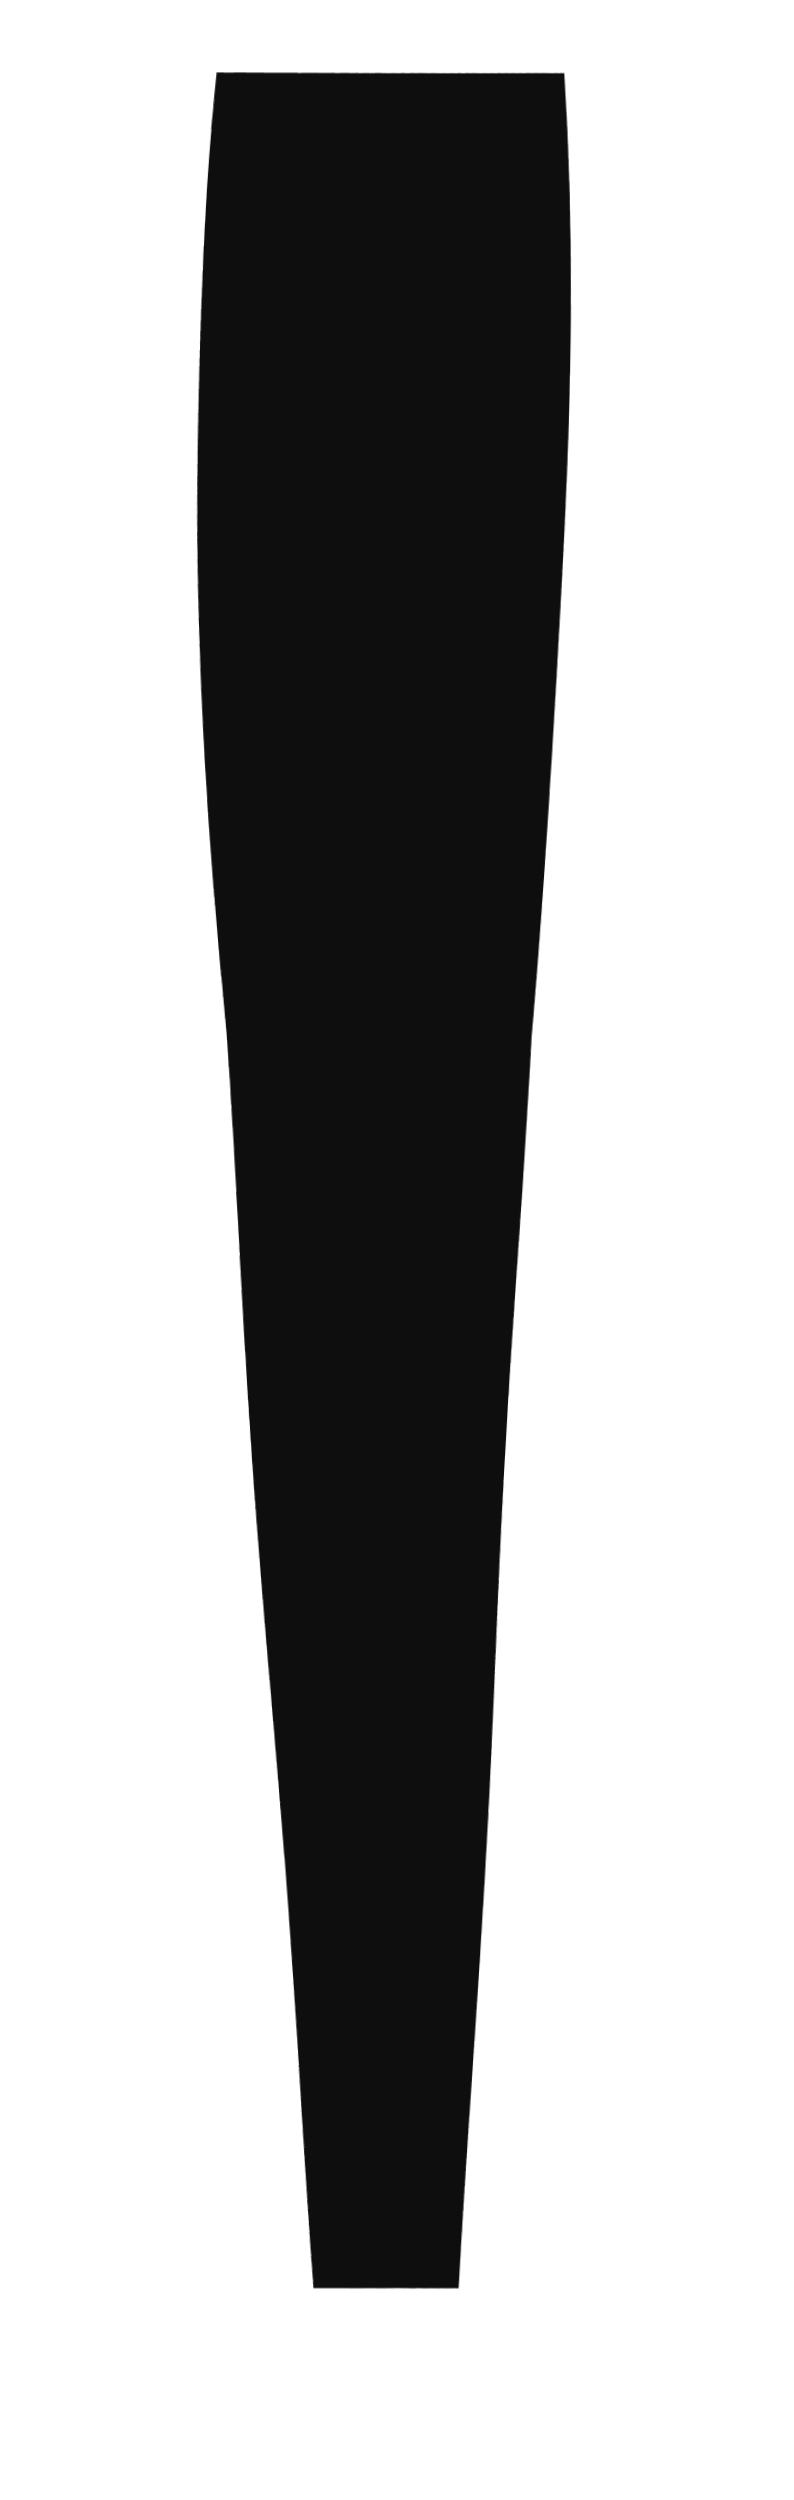
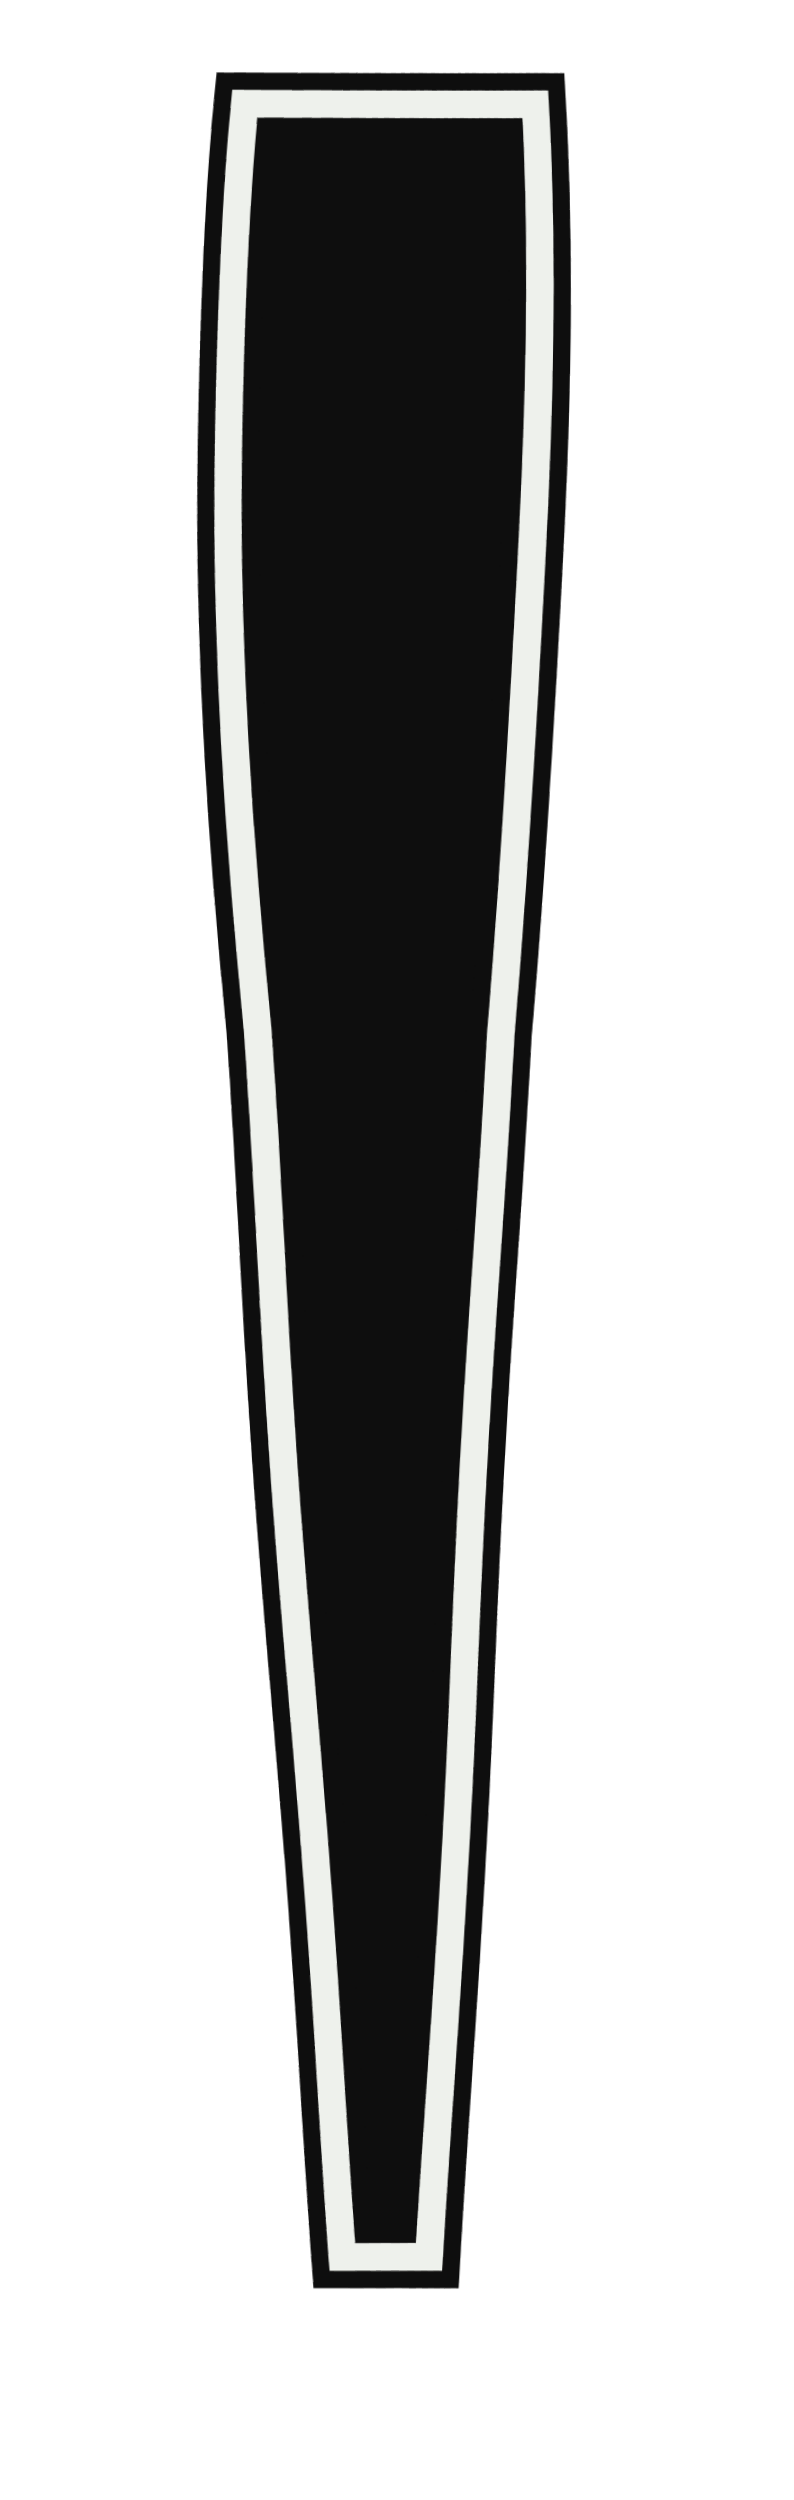
<svg xmlns="http://www.w3.org/2000/svg" viewBox="0 0 46 145" width="46" height="145">
  <defs>
    <filter id="ink" x="-40%" y="-40%" width="180%" height="180%">
      <feTurbulence type="fractalNoise" baseFrequency="0.03" numOctaves="1" seed="9" result="n" />
      <feDisplacementMap in="SourceGraphic" in2="n" scale="1.0" xChannelSelector="R" yChannelSelector="G" />
    </filter>
  </defs>
  <g filter="url(#ink)">
    <path d="M14 6 Q12 25 15 60 Q17 95 20 131 L25 131 Q27 95 29 60 Q32 25 31 6 Z" fill="#0e0e0e" stroke="#0e0e0e" stroke-width="3.6" />
  </g>
+   <g filter="url(#ink)">
+     <path d="M14 6 Q12 25 15 60 Q17 95 20 131 L25 131 Q27 95 29 60 Q32 25 31 6 Z" fill="none" stroke="#eef1ec" stroke-width="1.6" />
+   </g>
</svg>
